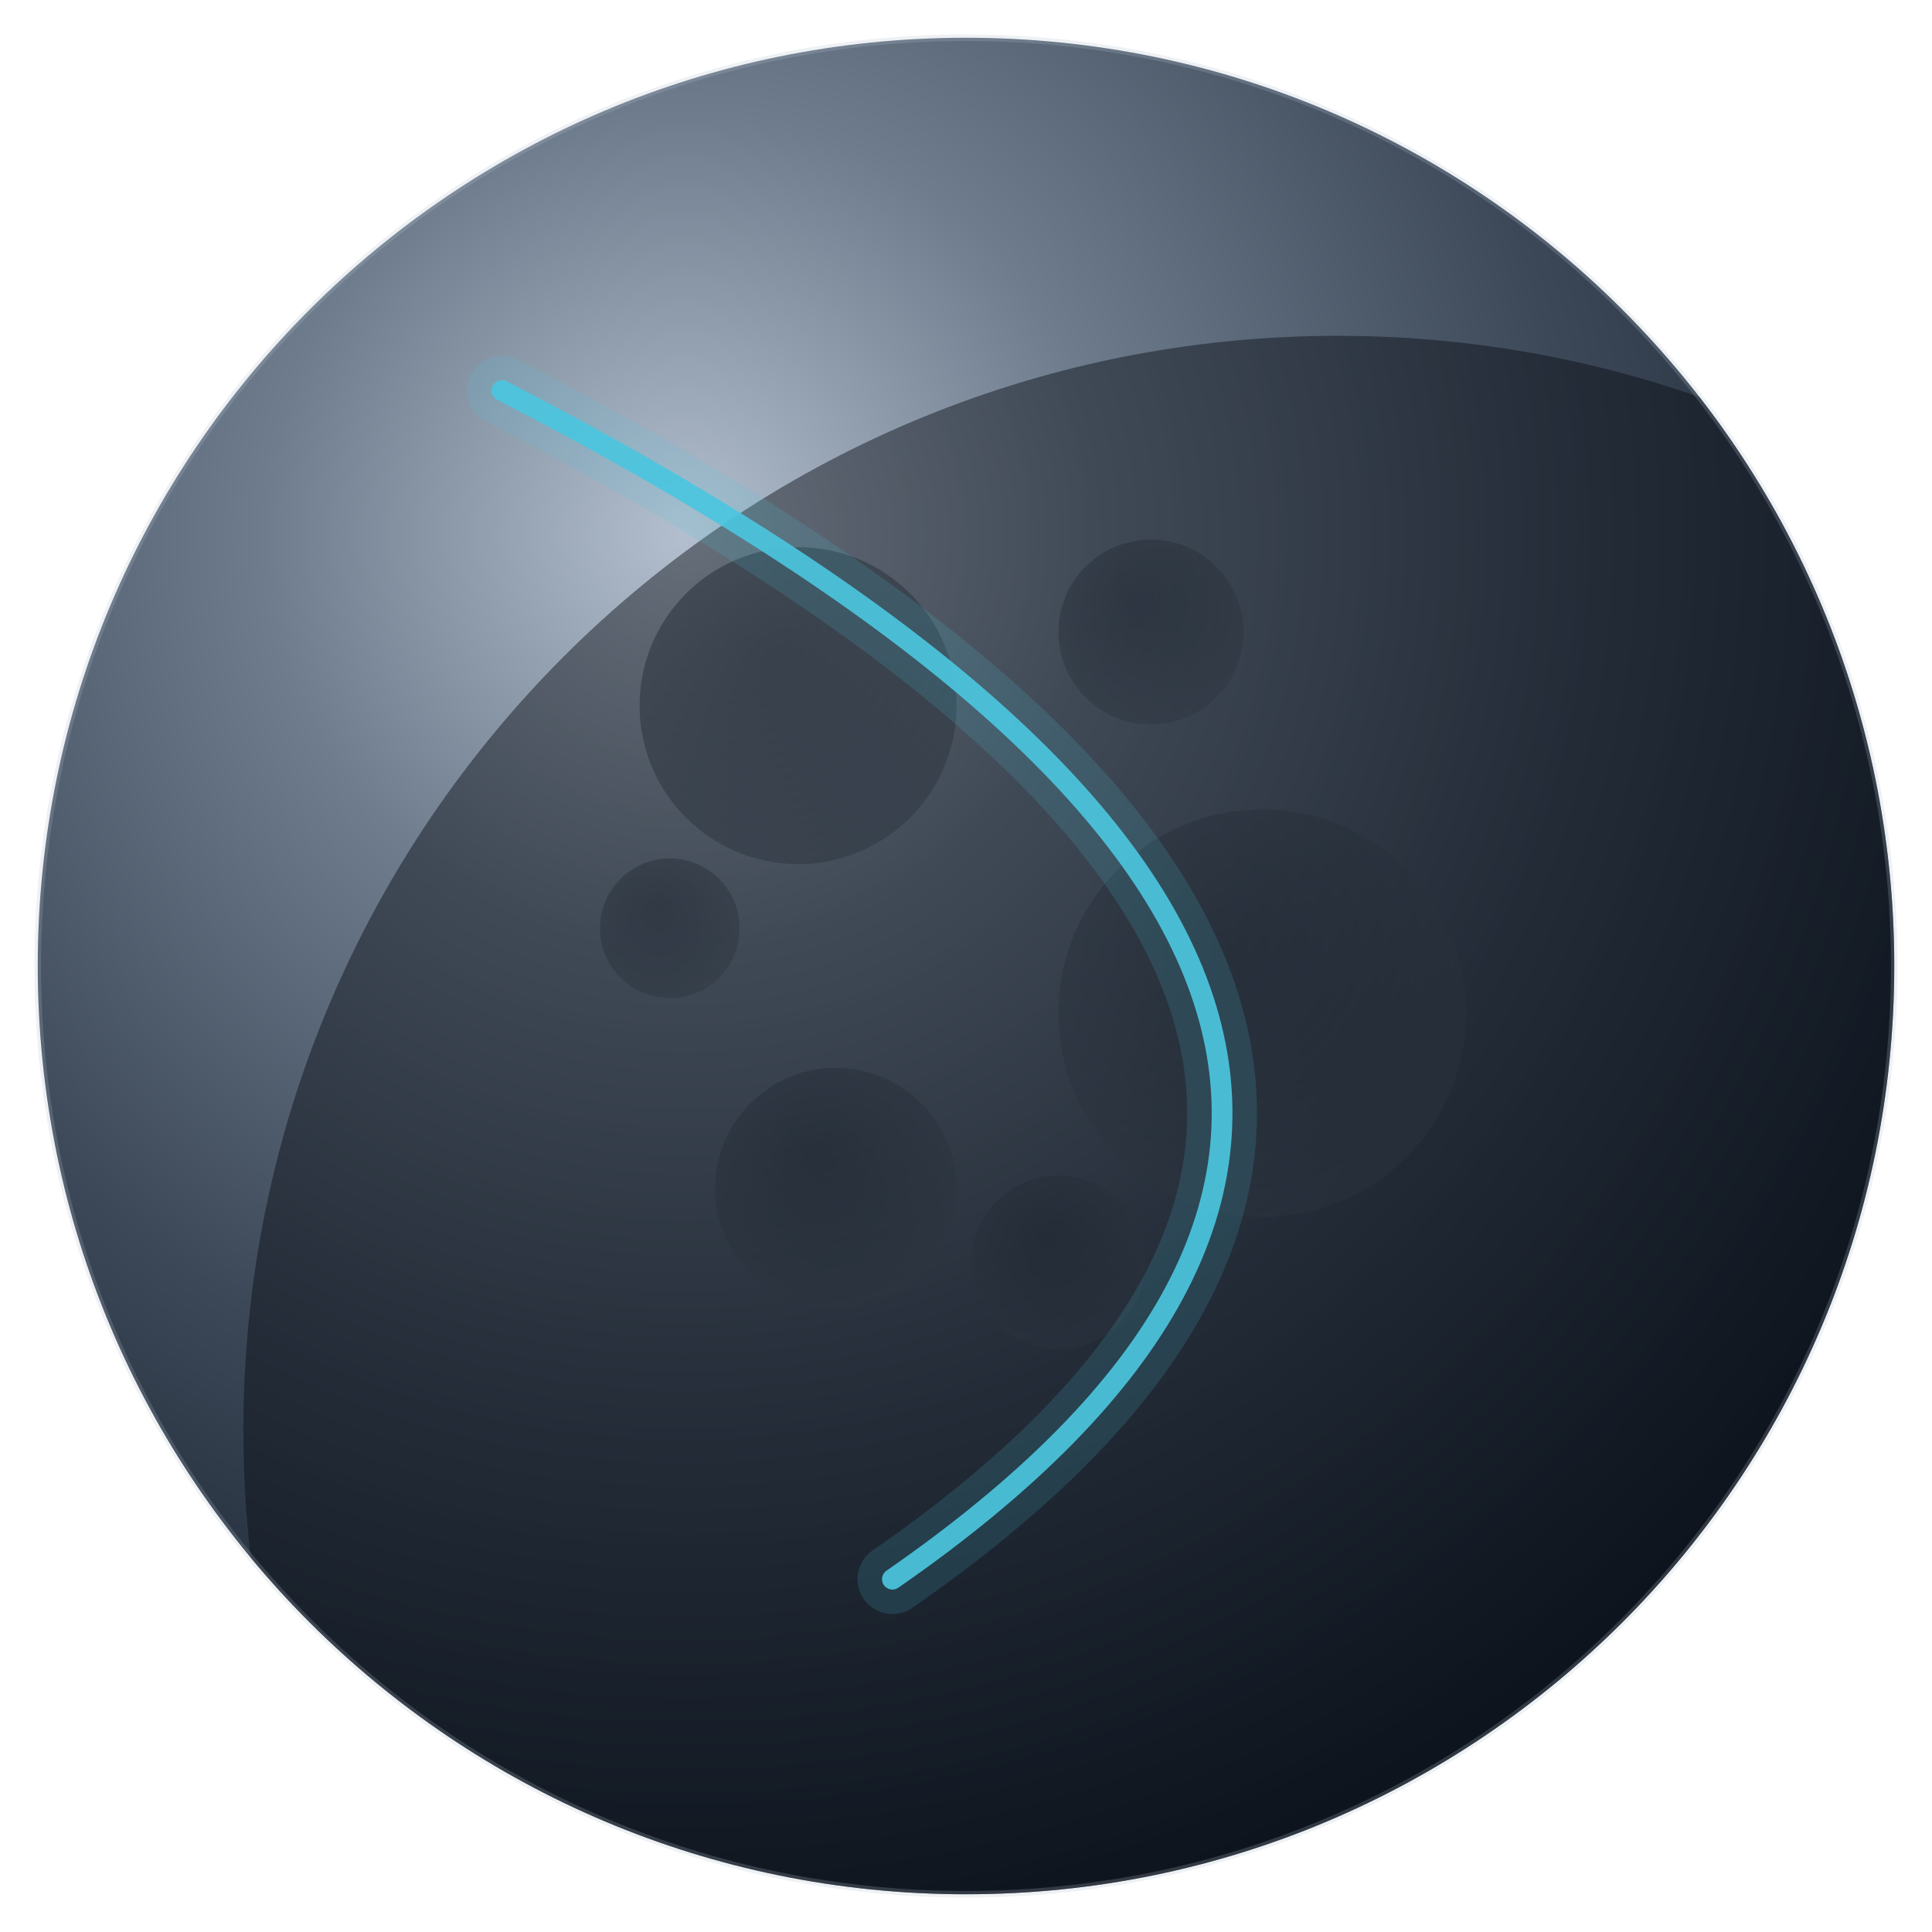
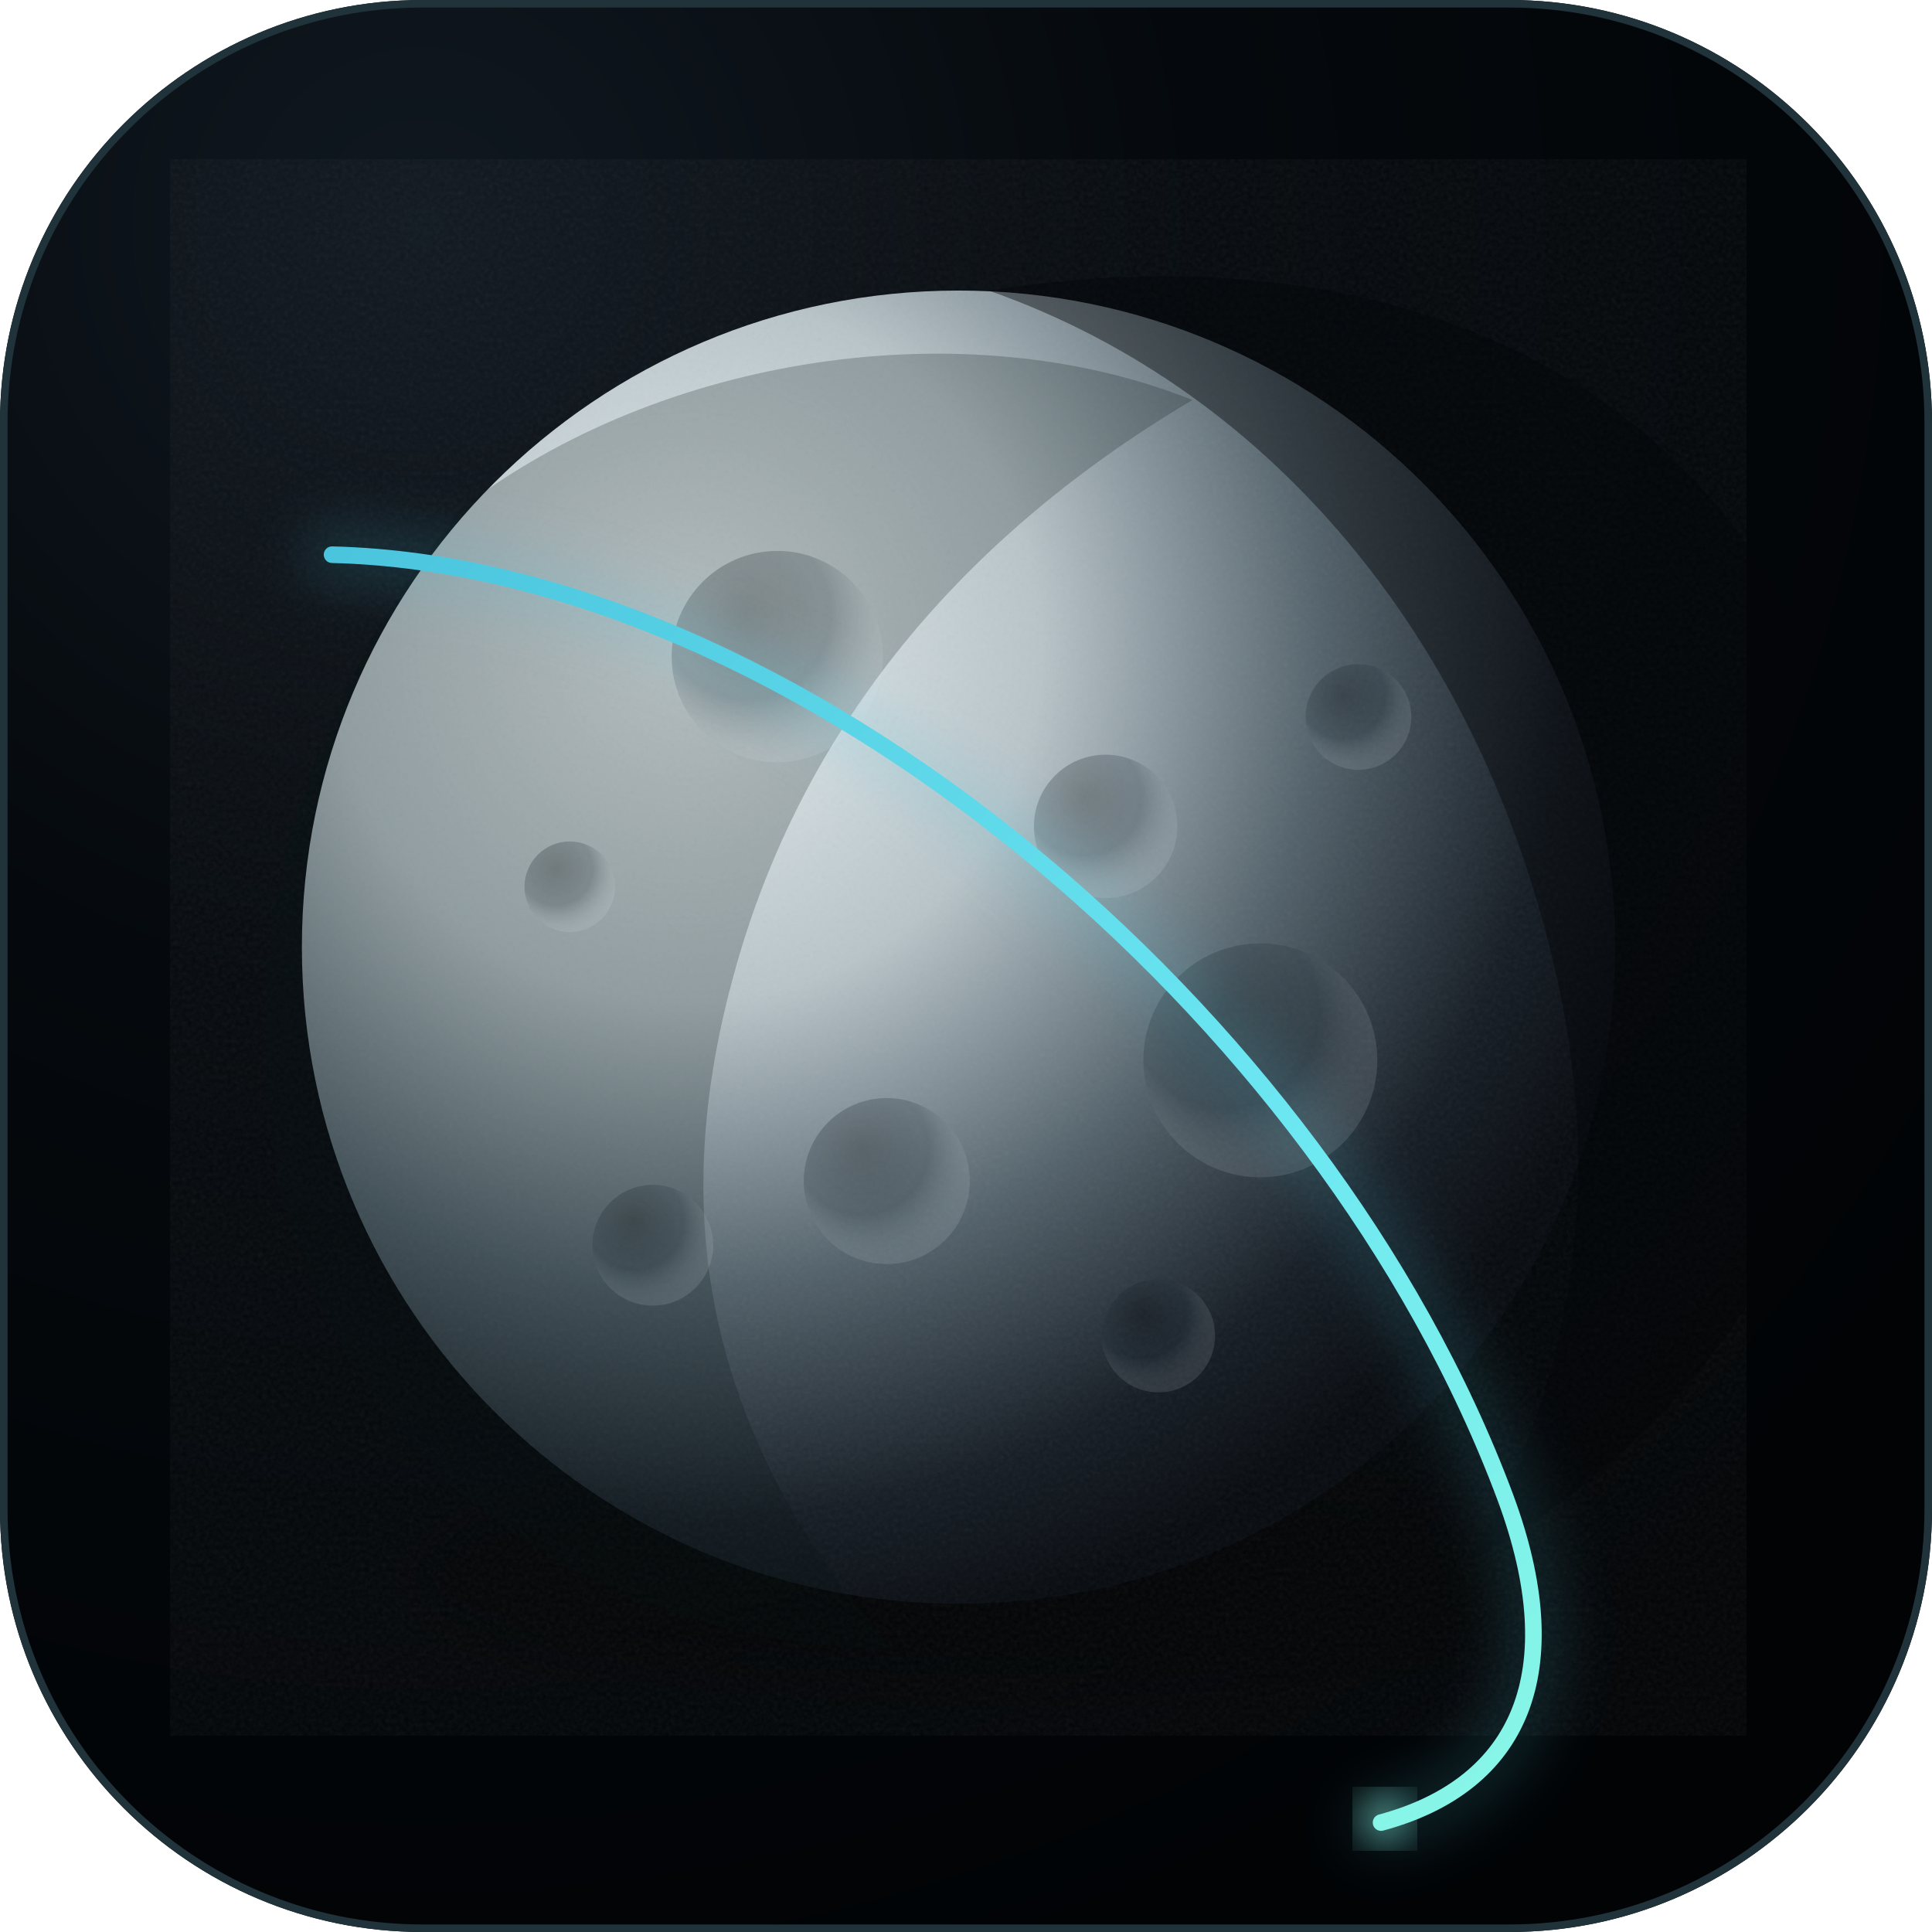
- <svg xmlns="http://www.w3.org/2000/svg" viewBox="0 0 1024 1024">
+ <svg xmlns="http://www.w3.org/2000/svg" viewBox="0 0 512 512" role="img" aria-label="Loom Moon Ledger icon">
  <defs>
-     <radialGradient id="moon" cx="35%" cy="27%" r="86%">
-       <stop offset="0%" stop-color="#b3bfce" />
-       <stop offset="26%" stop-color="#6e7c8d" />
-       <stop offset="55%" stop-color="#3c4858" />
-       <stop offset="82%" stop-color="#1a2330" />
-       <stop offset="100%" stop-color="#090e16" />
+     <clipPath id="tile">
+       <rect width="512" height="512" rx="112" />
+     </clipPath>
+     <radialGradient id="bg" cx="22%" cy="12%" r="96%">
+       <stop offset="0" stop-color="#101820" />
+       <stop offset="0.42" stop-color="#05090D" />
+       <stop offset="1" stop-color="#010305" />
    </radialGradient>
-     <radialGradient id="craterg" cx="42%" cy="34%" r="66%">
-       <stop offset="0%" stop-color="#283340" />
-       <stop offset="100%" stop-color="#4a5764" />
+     <radialGradient id="moon" cx="29%" cy="27%" r="78%">
+       <stop offset="0" stop-color="#E8EFF1" />
+       <stop offset="0.35" stop-color="#B8C4C9" />
+       <stop offset="0.63" stop-color="#52616A" />
+       <stop offset="0.86" stop-color="#151C24" />
+       <stop offset="1" stop-color="#060A0F" />
    </radialGradient>
-     <clipPath id="orbclip2">
-       <circle cx="512" cy="512" r="492" />
-     </clipPath>
+     <radialGradient id="crater" cx="35%" cy="30%" r="70%">
+       <stop offset="0" stop-color="#020507" stop-opacity=".38" />
+       <stop offset=".58" stop-color="#26343D" stop-opacity=".34" />
+       <stop offset="1" stop-color="#E0EBEF" stop-opacity=".18" />
+     </radialGradient>
+     <linearGradient id="cyan" x1="0" y1="0" x2="1" y2="1">
+       <stop offset="0" stop-color="#4BC5DE" />
+       <stop offset=".62" stop-color="#6CE7F2" />
+       <stop offset="1" stop-color="#8AF7E6" />
+     </linearGradient>
+     <filter id="soft">
+       <feGaussianBlur stdDeviation="7" />
+     </filter>
+     <filter id="grain">
+       <feTurbulence type="fractalNoise" baseFrequency=".85" numOctaves="4" seed="12" />
+       <feColorMatrix type="saturate" values="0" />
+       <feComponentTransfer>
+         <feFuncA type="table" tableValues="0 .13" />
+       </feComponentTransfer>
+     </filter>
  </defs>
-   <circle cx="512" cy="512" r="492" fill="url(#moon)" />
-   <g clip-path="url(#orbclip2)">
-     <circle cx="423" cy="374" r="84" fill="url(#craterg)" opacity="0.5" />
-     <circle cx="610" cy="335" r="49" fill="url(#craterg)" opacity="0.45" />
-     <circle cx="669" cy="537" r="108" fill="url(#craterg)" opacity="0.4" />
-     <circle cx="443" cy="630" r="64" fill="url(#craterg)" opacity="0.45" />
-     <circle cx="355" cy="492" r="37" fill="url(#craterg)" opacity="0.45" />
-     <circle cx="561" cy="669" r="46" fill="url(#craterg)" opacity="0.38" />
-     <ellipse cx="709" cy="758" rx="580" ry="580" fill="#070b12" opacity="0.45" />
-     <path d="M266 207 Q906 537 473 837" fill="none" stroke="#4BC5DE" stroke-width="37" opacity="0.16" stroke-linecap="round" />
-     <path d="M266 207 Q906 537 473 837" fill="none" stroke="#4BC5DE" stroke-width="11" opacity="0.92" stroke-linecap="round" />
+   <rect width="512" height="512" rx="112" fill="url(#bg)" />
+   <g clip-path="url(#tile)">
+     <ellipse cx="263" cy="418" rx="156" ry="30" fill="#000" opacity=".34" filter="url(#soft)" />
+     <circle cx="254" cy="251" r="174" fill="url(#moon)" />
+     <circle cx="254" cy="251" r="174" filter="url(#grain)" opacity=".52" />
+     <path d="M122 135c-33 41-52 90-52 139 0 96 70 161 166 163-46-54-60-110-42-177 17-64 58-116 122-154-60-24-141-12-194 29z" fill="#061014" opacity=".22" />
+     <path d="M262 77c77 27 132 96 151 184 12 56 3 108-24 153 72-39 116-118 102-200-16-96-102-157-229-137z" fill="#020508" opacity=".42" />
+     <g fill="url(#crater)" opacity=".72">
+       <circle cx="206" cy="174" r="28" />
+       <circle cx="293" cy="219" r="19" />
+       <circle cx="334" cy="281" r="31" />
+       <circle cx="235" cy="313" r="22" />
+       <circle cx="307" cy="354" r="15" />
+       <circle cx="173" cy="330" r="16" />
+       <circle cx="151" cy="235" r="12" />
+       <circle cx="360" cy="190" r="14" />
+     </g>
+     <path d="M88 147c122 3 263 121 311 250 17 46 4 76-33 86" fill="none" stroke="#4BC5DE" stroke-width="16" stroke-linecap="round" opacity=".16" filter="url(#soft)" />
+     <path d="M88 147c122 3 263 121 311 250 17 46 4 76-33 86" fill="none" stroke="url(#cyan)" stroke-width="4.4" stroke-linecap="round" />
+     <circle cx="367" cy="482" r="7" fill="#8AF7E6" opacity=".9" filter="url(#soft)" />
  </g>
-   <circle cx="512" cy="512" r="492" fill="none" stroke="#b3bfce" stroke-width="3.5" opacity="0.22" />
+   <rect x="1" y="1" width="510" height="510" rx="111" fill="none" stroke="#20323A" stroke-width="2" />
</svg>
